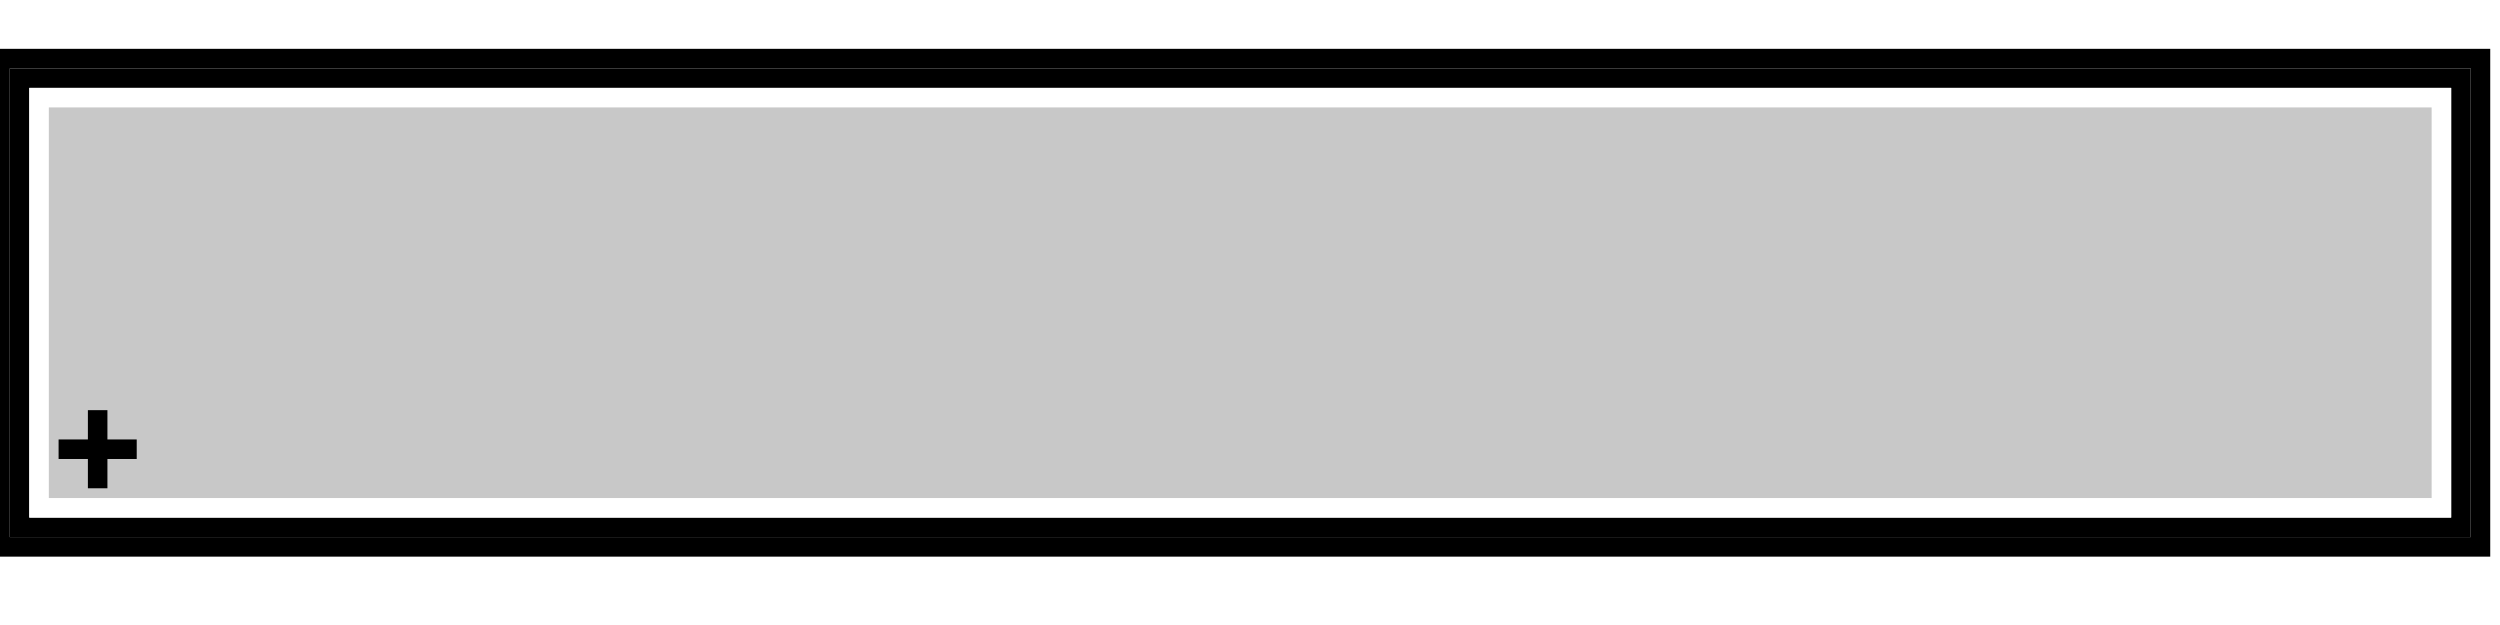
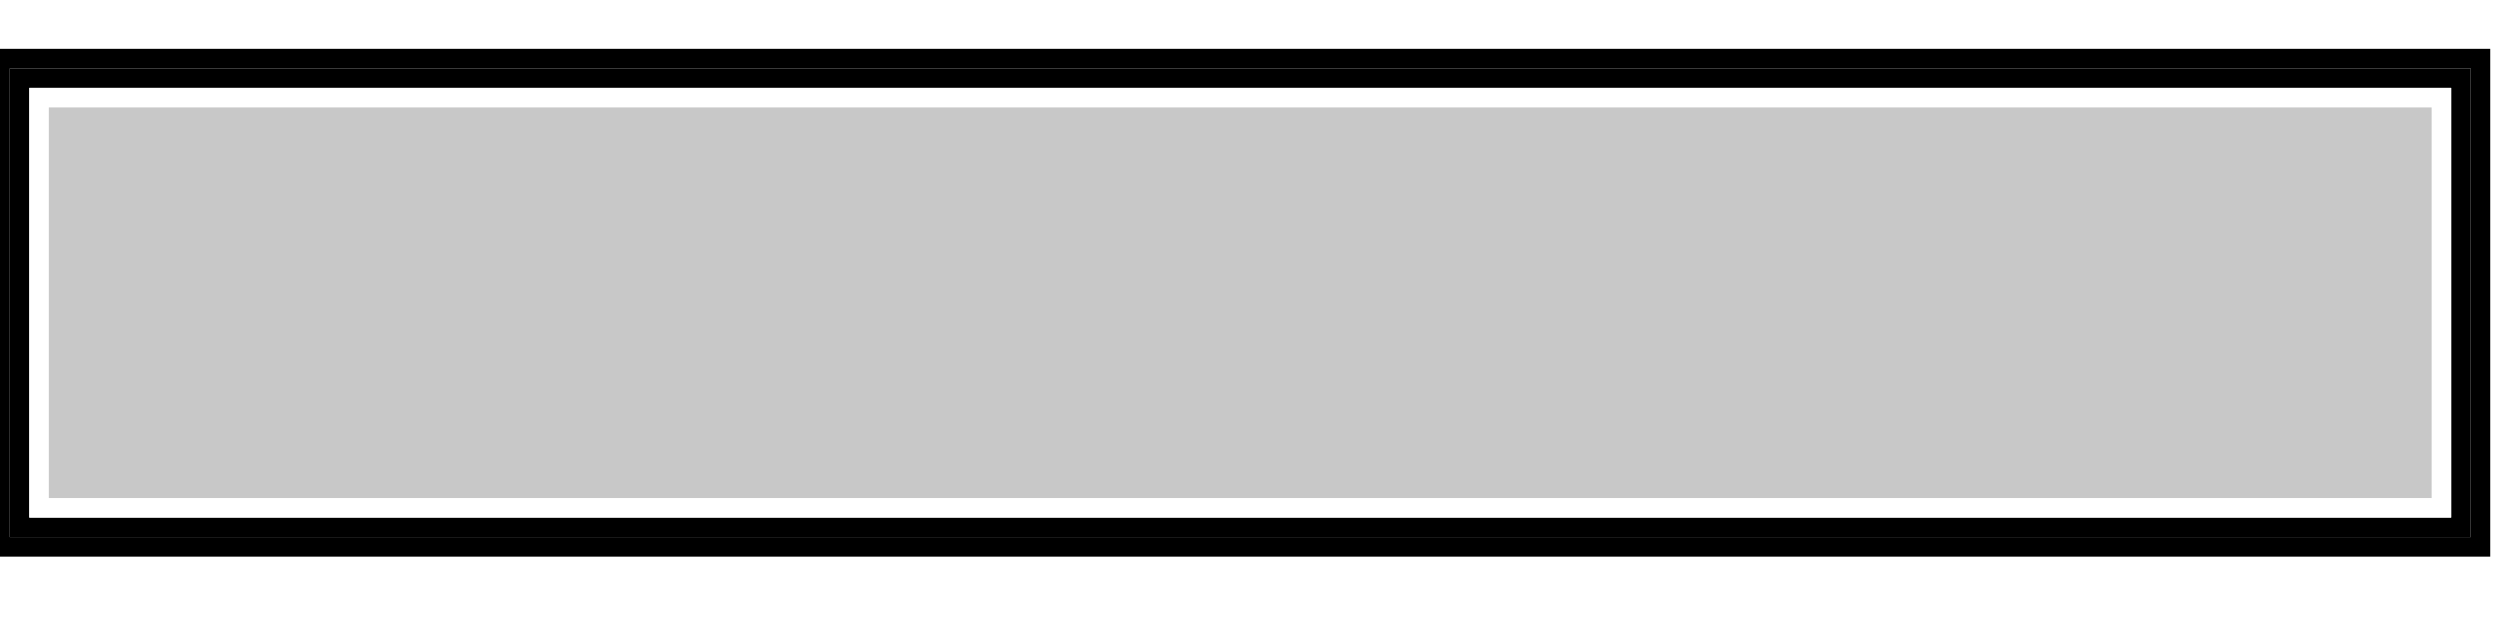
<svg width="128" height="32">
  <g>
    <path stroke="rgb(0,0,0)" fill="none" d="M 0,3 L 127,3 L 127,28 L 0,28 z " />
    <path stroke="rgb(0,0,0)" fill="none" d="M 1,4 L 126,4 L 126,27 L 1,27 z " />
    <path stroke="rgb(255,255,255)" fill="rgb(200,200,200)" d="M 2,5 L 125,5 L 125,26 L 2,26 z " />
-     <path stroke="rgb(0,0,0)" fill="none" d="M 3,23 L 7,23 z " />
-     <path stroke="rgb(0,0,0)" fill="none" d="M 5,21 L 5,25 z " />
  </g>
</svg>
